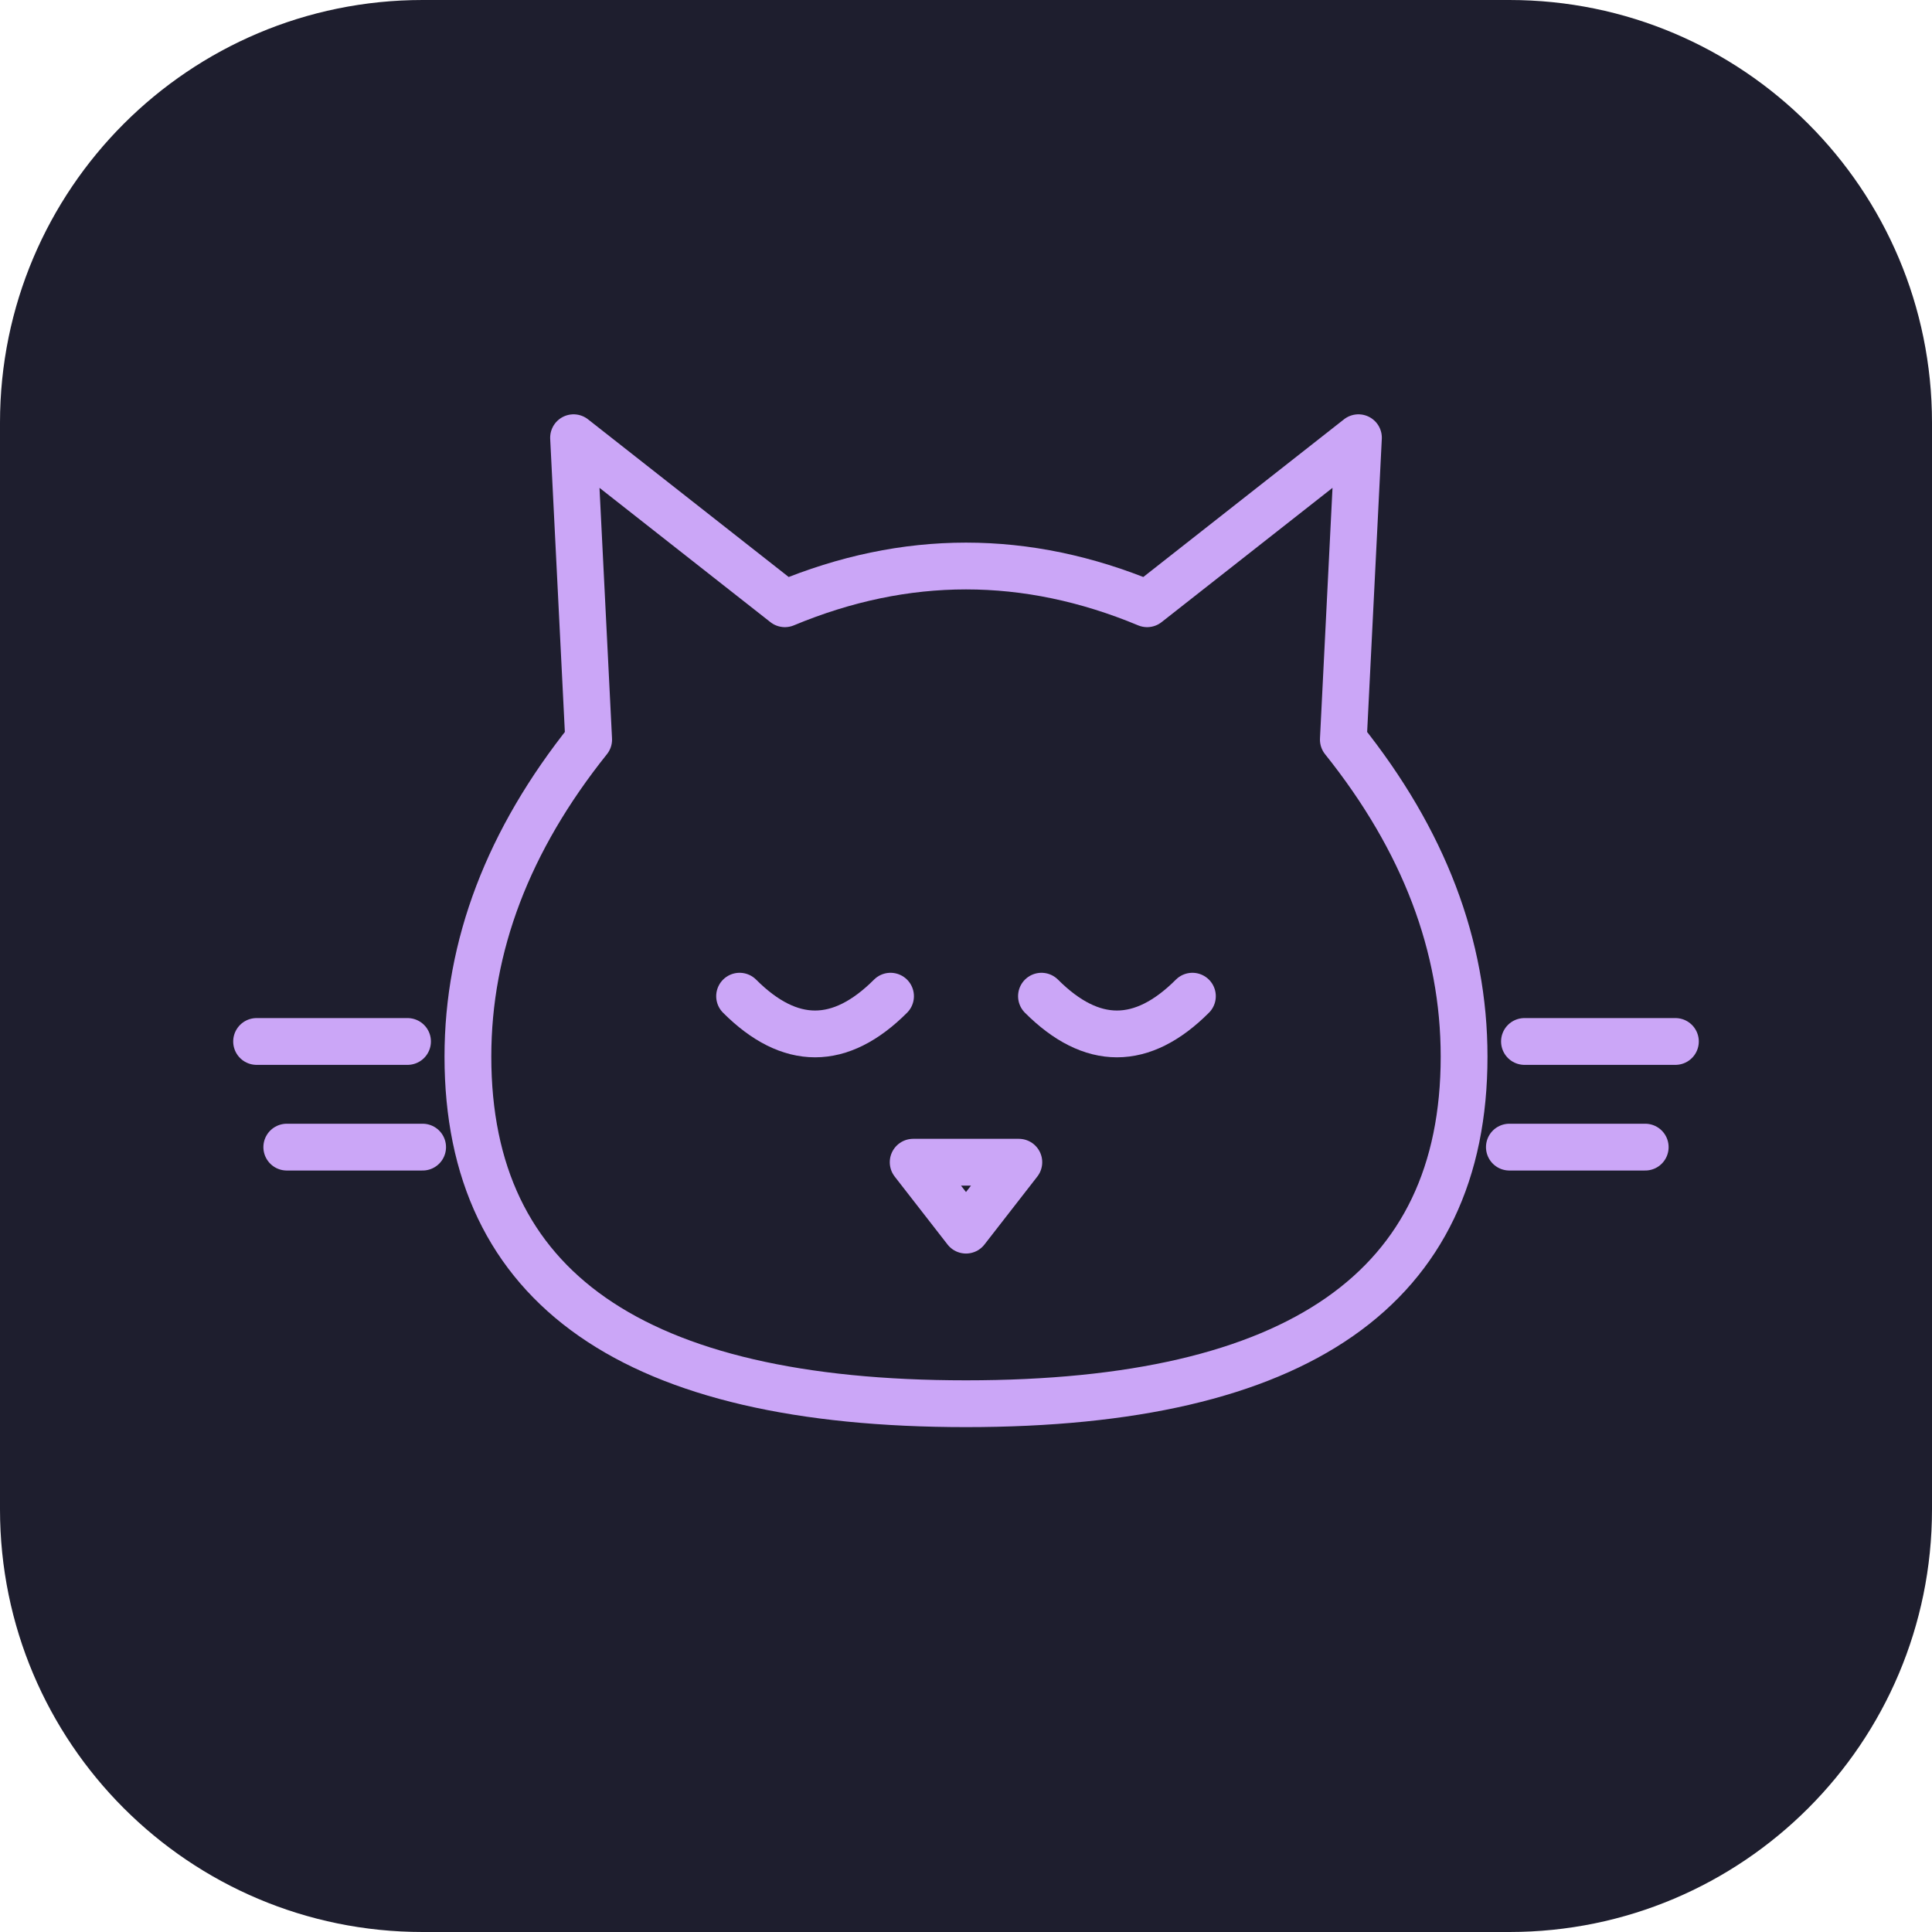
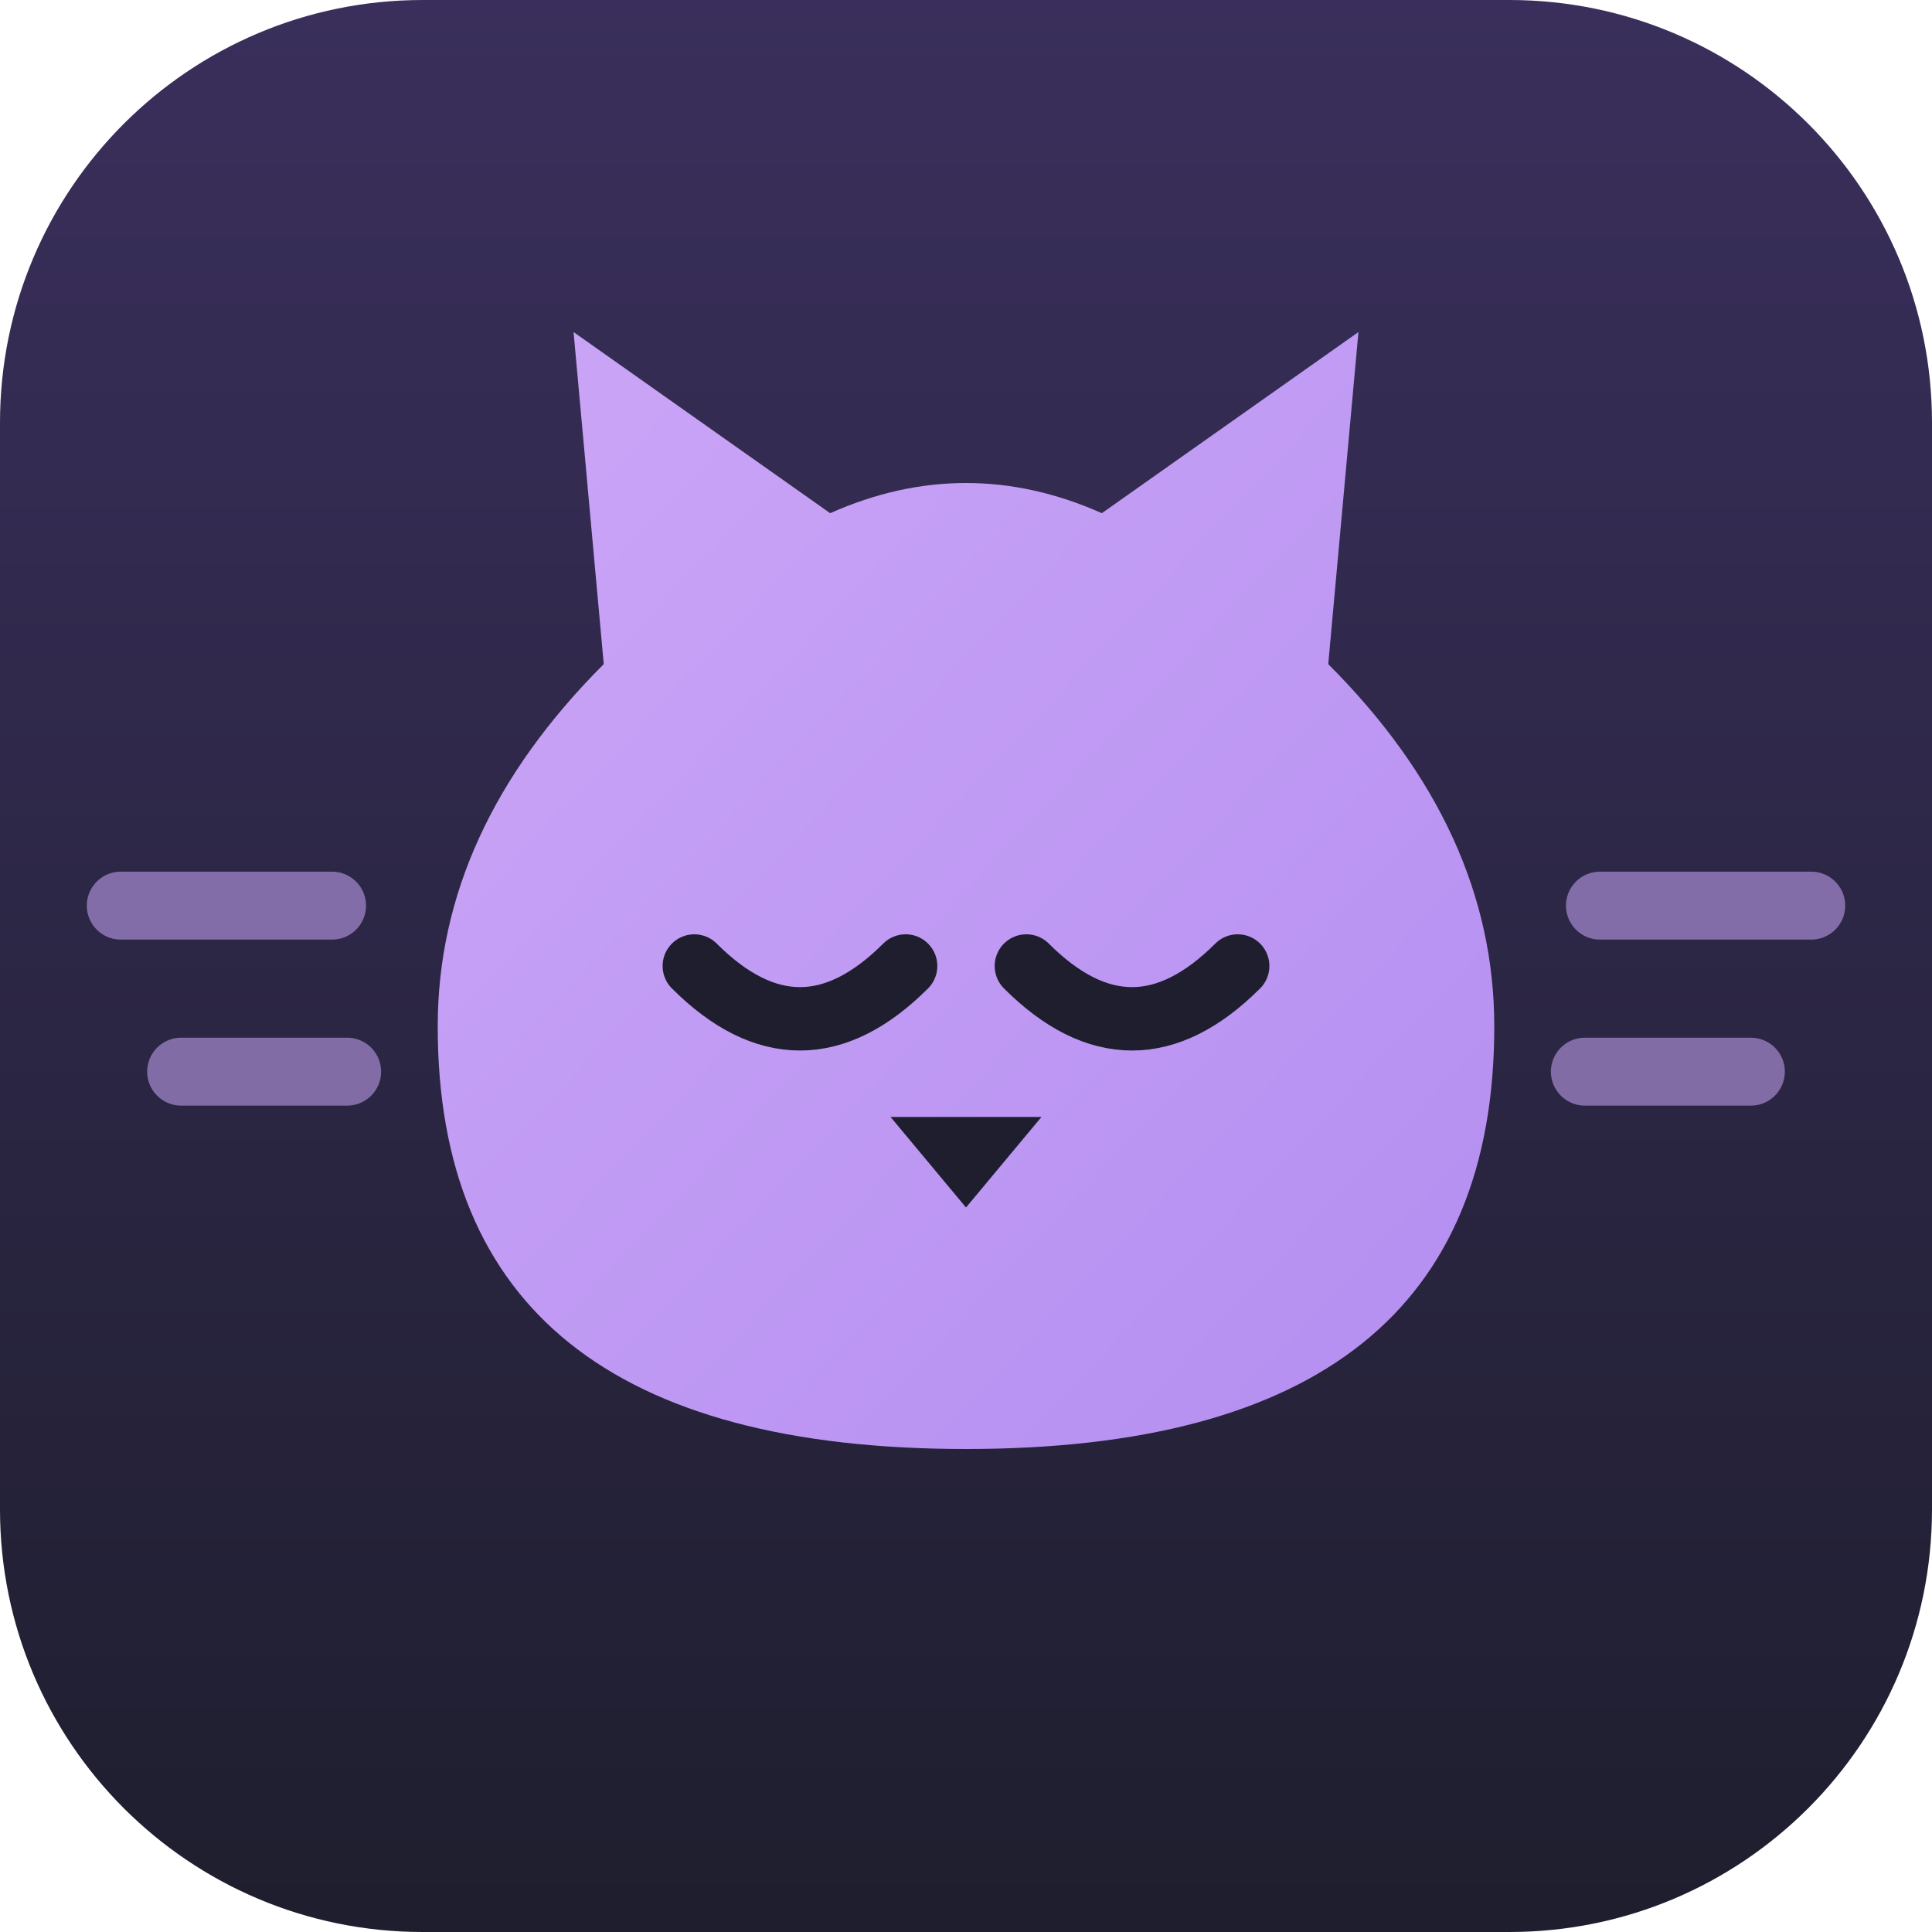
<svg xmlns="http://www.w3.org/2000/svg" width="128" height="128" viewBox="0 0 128 128" role="img" aria-label="kedi">
-   <rect width="128" height="128" rx="28" fill="#1e1e2e" />
-   <g transform="translate(14 14) scale(1.0)" fill="none" stroke="#cba6f7" stroke-width="3.1" stroke-linecap="round" stroke-linejoin="round">
-     <path d="M25 35 L24 15 L38 26 Q50 21 62 26 L76 15 L75 35 Q83 45 83 56 Q83 79 50 79 Q17 79 17 56 Q17 45 25 35 Z" />
-     <path d="M35 52 q5 5 10 0" />
-     <path d="M55 52 q5 5 10 0" />
-     <path d="M46.5 63 h7 l-3.5 4.5 Z" />
-     <path d="M13 55 H3 M14 62 H5" />
-     <path d="M87 55 h10 M86 62 h9" />
+   <defs>
+     <linearGradient id="bg" x1="0" y1="0" x2="0" y2="1">
+       <stop offset="0" stop-color="#3a2f5c" />
+       <stop offset="1" stop-color="#1e1e2e" />
+     </linearGradient>
+     <linearGradient id="cat" x1="0" y1="0" x2="1" y2="1">
+       <stop offset="0" stop-color="#cba6f7" />
+       <stop offset="1" stop-color="#b48ef0" />
+     </linearGradient>
+   </defs>
+   <rect width="128" height="128" rx="28" fill="url(#bg)" />
+   <g stroke="#cba6f7" stroke-width="4.5" stroke-linecap="round" opacity=".55">
+     <path d="M22 60 H8 M23 71 H12" />
+     <path d="M106 60 h14 M105 71 h11" />
  </g>
+   <path fill="url(#cat)" d="M40 44 L38 22 L55 34 Q64 30 73 34 L90 22 L88 44        Q99 55 99 68 Q99 96 64 96 Q29 96 29 68 Q29 55 40 44 Z" />
+   <g fill="none" stroke="#1e1e2e" stroke-width="4.2" stroke-linecap="round">
+     <path d="M46 64 q7 7 14 0" />
+     <path d="M68 64 q7 7 14 0" />
+   </g>
+   <path fill="#1e1e2e" d="M59 74 h10 l-5 6 Z" />
</svg>
